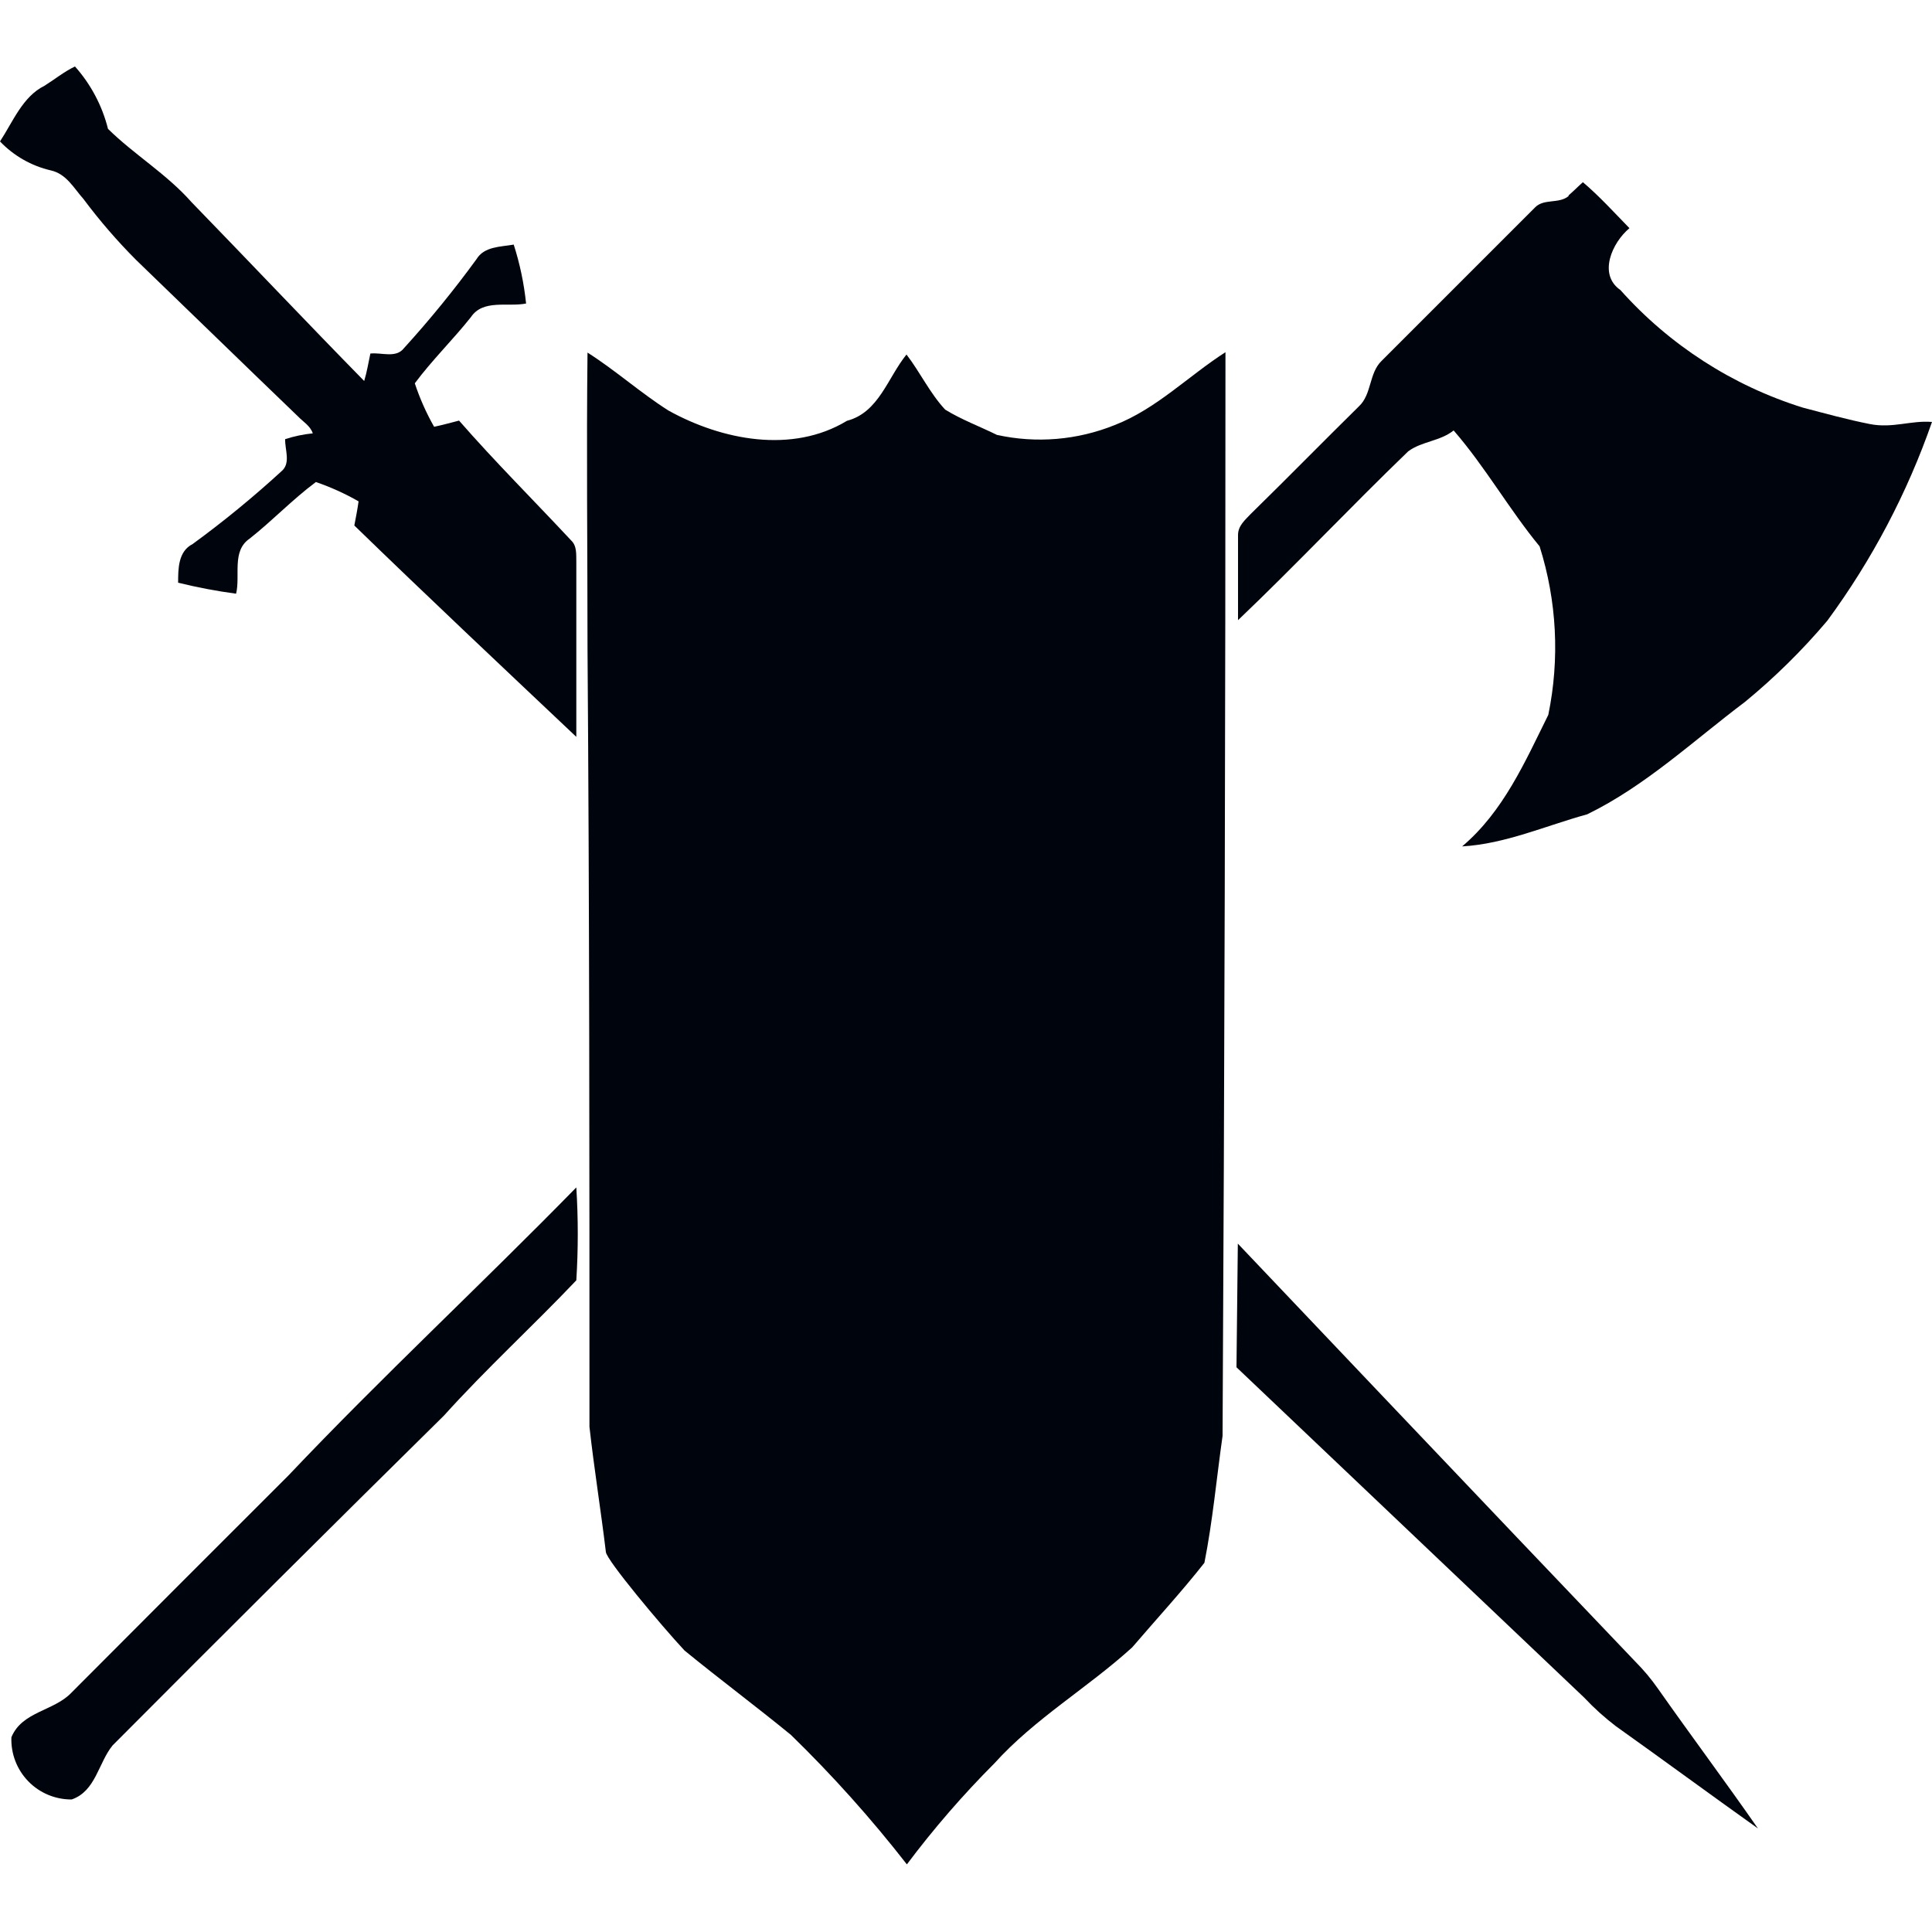
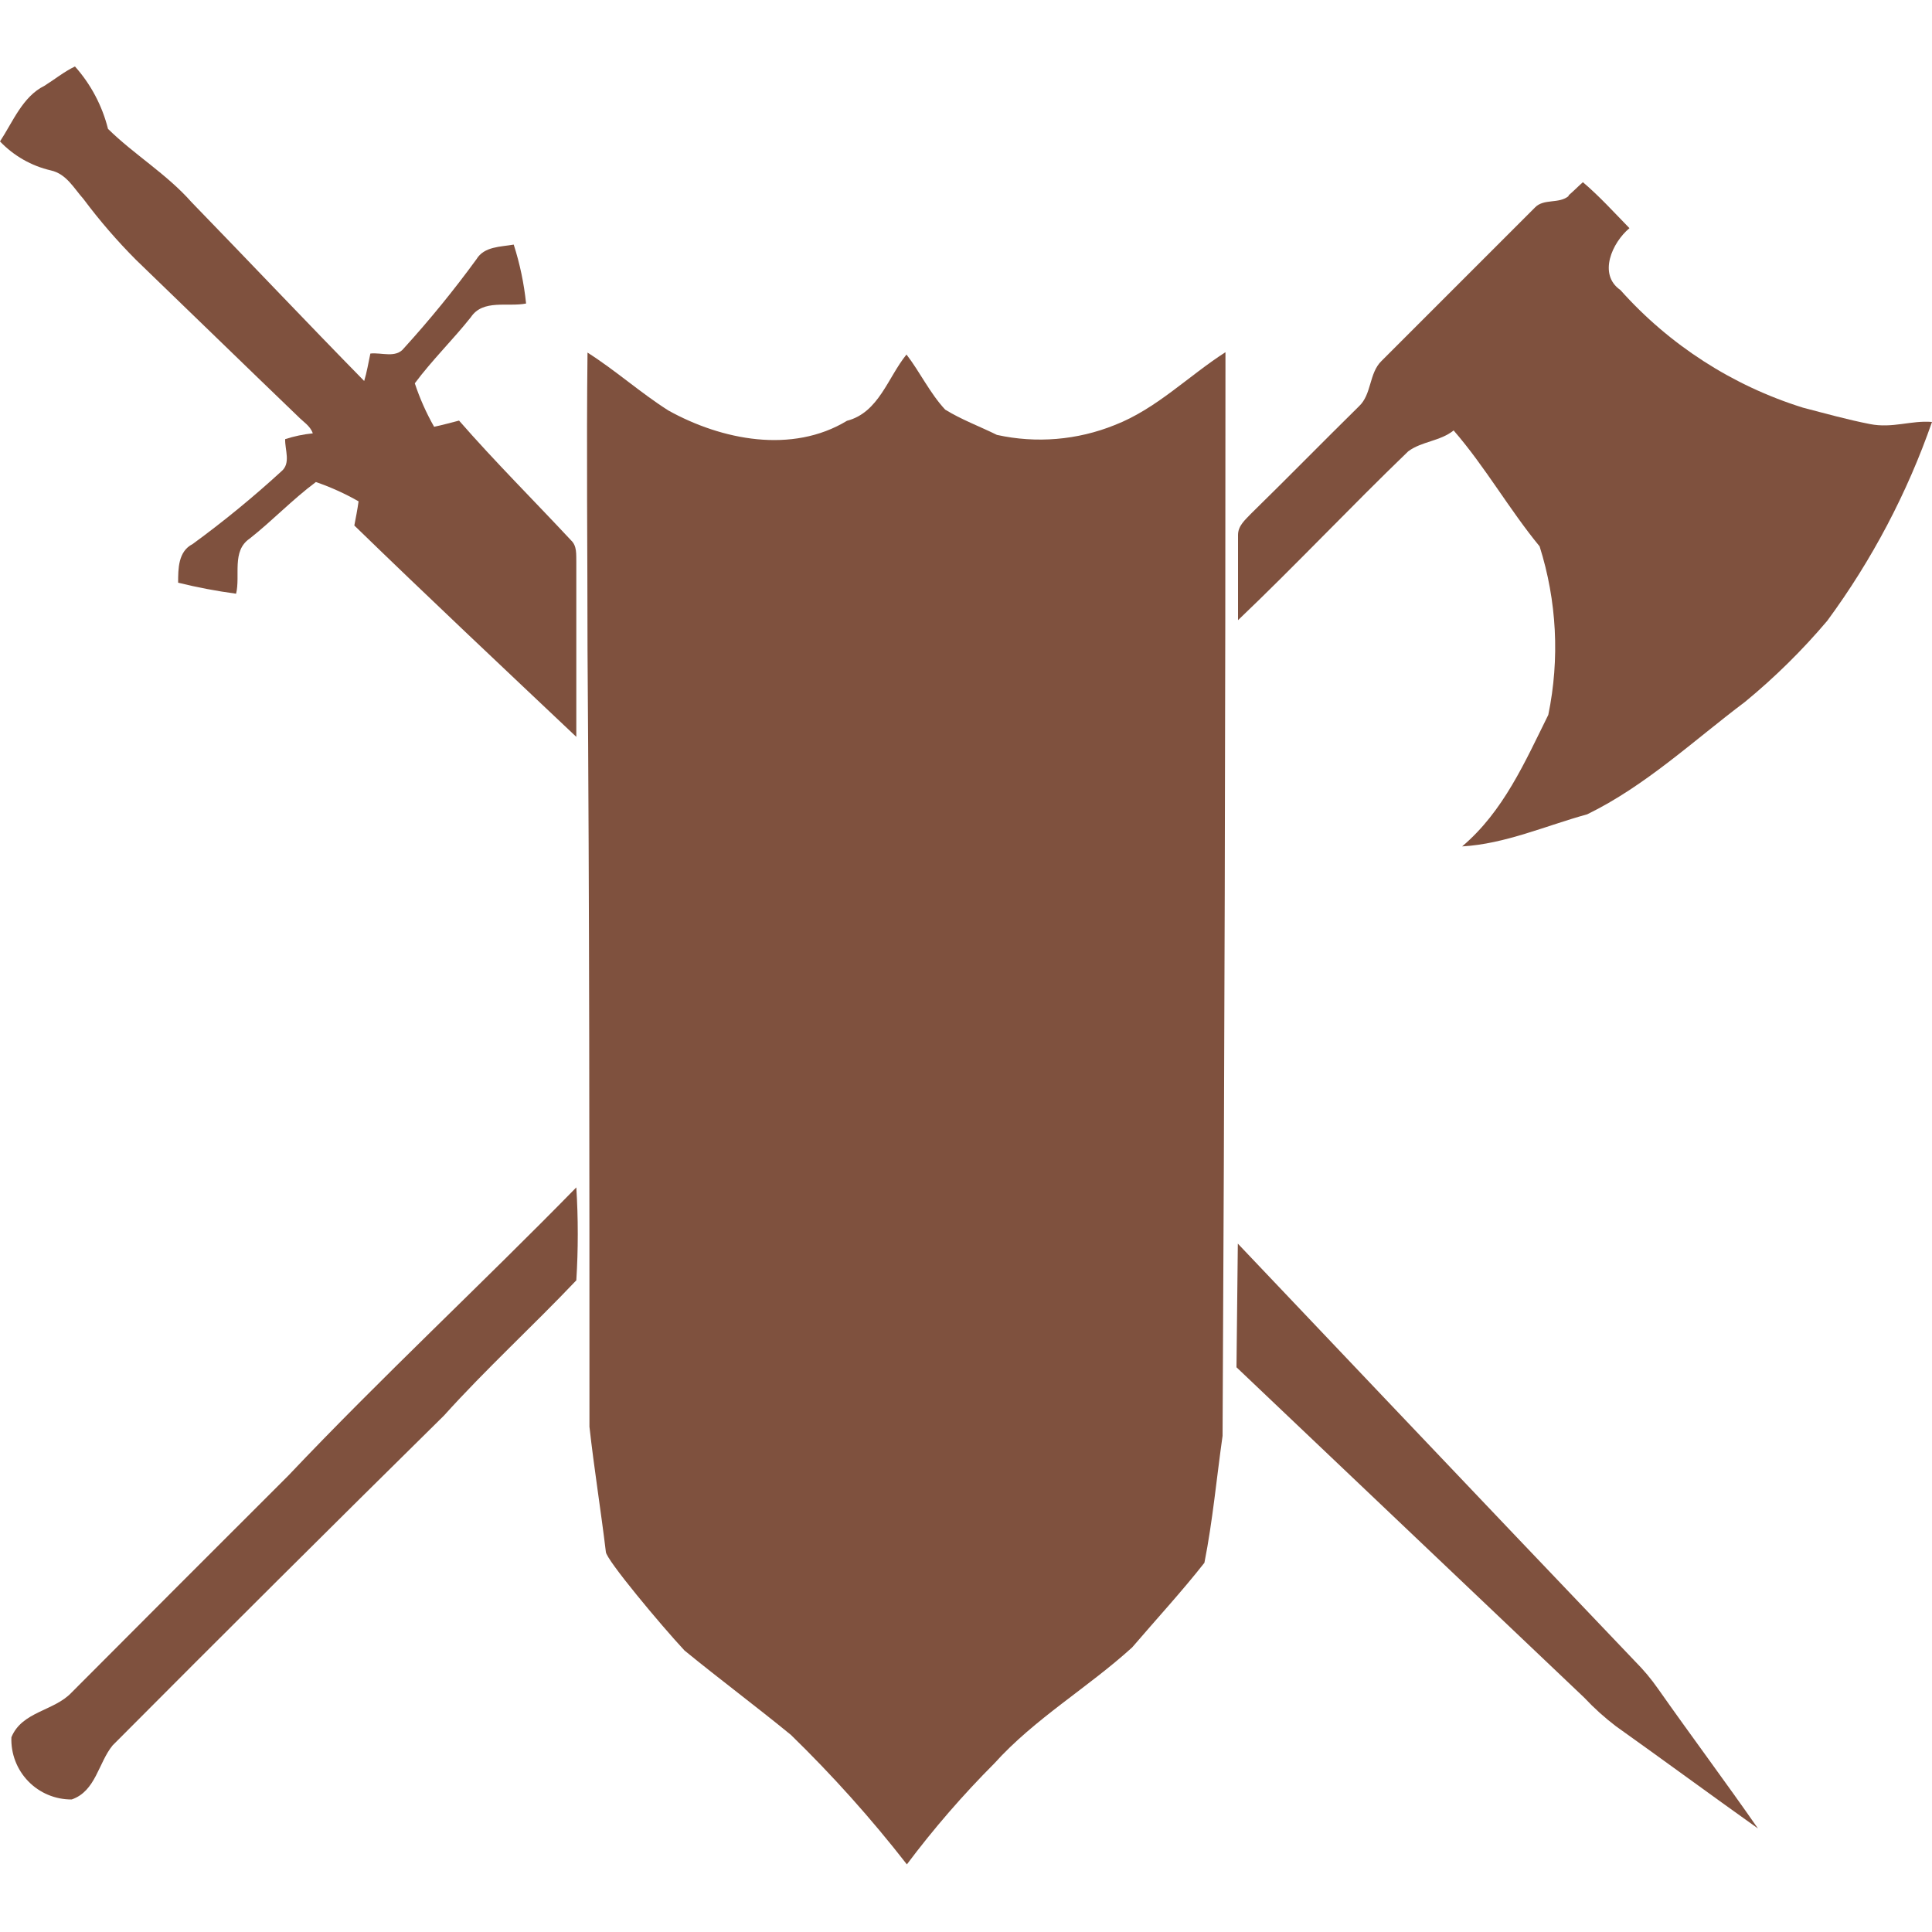
<svg xmlns="http://www.w3.org/2000/svg" viewBox="0 0 100 100">
  <defs>
-     <style>.cls-1{fill:#00040c;}</style>
+     <style>.cls-1{fill:#7f513e;}</style>
  </defs>
  <g id="Class_Icons" data-name="Class Icons">
    <g id="Fighter">
      <path class="cls-1" d="M2.3,4.44c.53-.33,1-.72,1.58-1A7.65,7.65,0,0,1,5.59,6.67C6.94,8,8.62,9,9.91,10.46c3,3.09,5.94,6.2,8.94,9.26.14-.46.22-.95.32-1.42.57-.07,1.32.26,1.74-.28a54.93,54.93,0,0,0,3.75-4.6c.4-.67,1.25-.64,1.93-.76a15,15,0,0,1,.64,3.05c-.95.19-2.23-.24-2.86.71-.93,1.17-2,2.21-2.9,3.42a12.47,12.47,0,0,0,1,2.25c.43-.09.86-.21,1.29-.32,1.86,2.13,3.87,4.13,5.8,6.2.31.29.26.73.27,1.12,0,3,0,6,0,9.05C26,34.52,22.13,30.88,18.34,27.2c.08-.41.16-.83.22-1.25a12.86,12.86,0,0,0-2.21-1c-1.21.9-2.25,2-3.43,2.93-.94.64-.47,1.91-.7,2.85a28.11,28.11,0,0,1-3-.57c0-.72,0-1.62.75-2a53.33,53.33,0,0,0,4.59-3.76c.51-.42.18-1.12.2-1.67a6.86,6.86,0,0,1,1.43-.3c-.13-.39-.5-.6-.77-.88-2.8-2.69-5.58-5.4-8.37-8.09A29.2,29.2,0,0,1,4.32,10.3C3.82,9.74,3.44,9,2.63,8.82A5.28,5.28,0,0,1,0,7.32C.67,6.3,1.17,5,2.3,4.44" />
      <path class="cls-1" d="M81.18,10.12c.26-.22.49-.46.75-.69.86.73,1.62,1.57,2.41,2.38-.89.74-1.64,2.39-.47,3.2a21.07,21.07,0,0,0,9.45,6.09c1.15.3,2.3.62,3.47.85s2.13-.2,3.21-.11a39,39,0,0,1-5.42,10.29,33.14,33.14,0,0,1-4.26,4.2c-2.66,2-5.15,4.35-8.17,5.82-2.15.59-4.23,1.53-6.47,1.66C77.82,42,78.94,39.42,80.14,37a17.32,17.32,0,0,0-.45-8.72c-1.58-1.92-2.81-4.11-4.45-6-.7.56-1.65.56-2.35,1.08-3,2.89-5.82,5.89-8.81,8.74,0-1.47,0-2.94,0-4.41,0-.48.37-.78.66-1.09,1.88-1.84,3.72-3.72,5.6-5.57.67-.63.51-1.71,1.17-2.35q4-4,7.94-7.94c.46-.48,1.25-.17,1.75-.6" />
      <path class="cls-1" d="M30.41,18.25c1.45.92,2.74,2.08,4.19,3,2.76,1.53,6.4,2.25,9.24.53,1.65-.43,2.11-2.24,3.08-3.43.7.91,1.21,2,2,2.85.84.52,1.79.87,2.68,1.31A10.34,10.34,0,0,0,57.7,22c2.16-.84,3.81-2.54,5.73-3.77q0,28-.15,56.09c-.31,2.18-.51,4.4-.94,6.57-1.18,1.5-2.49,2.92-3.74,4.38-2.3,2.09-5.05,3.69-7.13,6a49.09,49.09,0,0,0-4.53,5.23,65.48,65.48,0,0,0-6-6.7c-1.82-1.49-3.7-2.89-5.51-4.37-1.23-1.32-4.05-4.7-4.07-5.1-.26-2.16-.61-4.32-.85-6.48,0-13.41,0-26.83-.1-40.23,0-5.14-.06-10.29,0-15.43" />
      <path class="cls-1" d="M14.92,76.38c4.84-5.11,10-9.9,14.91-14.92a38.6,38.6,0,0,1,0,4.81c-2.25,2.37-4.67,4.58-6.85,7Q14.36,81.77,5.83,90.34c-.74.9-.87,2.37-2.12,2.8A3.1,3.1,0,0,1,.59,89.92c.55-1.34,2.2-1.35,3.11-2.31Q9.29,82,14.92,76.38" />
      <path class="cls-1" d="M64.07,64.37S77.77,78.81,84.64,86a10.62,10.62,0,0,1,1.18,1.41c1.7,2.42,3.48,4.8,5.17,7.23-2.46-1.75-4.89-3.54-7.35-5.29A13.25,13.25,0,0,1,82,87.87L64,70.77Z" />
    </g>
  </g>
</svg>
